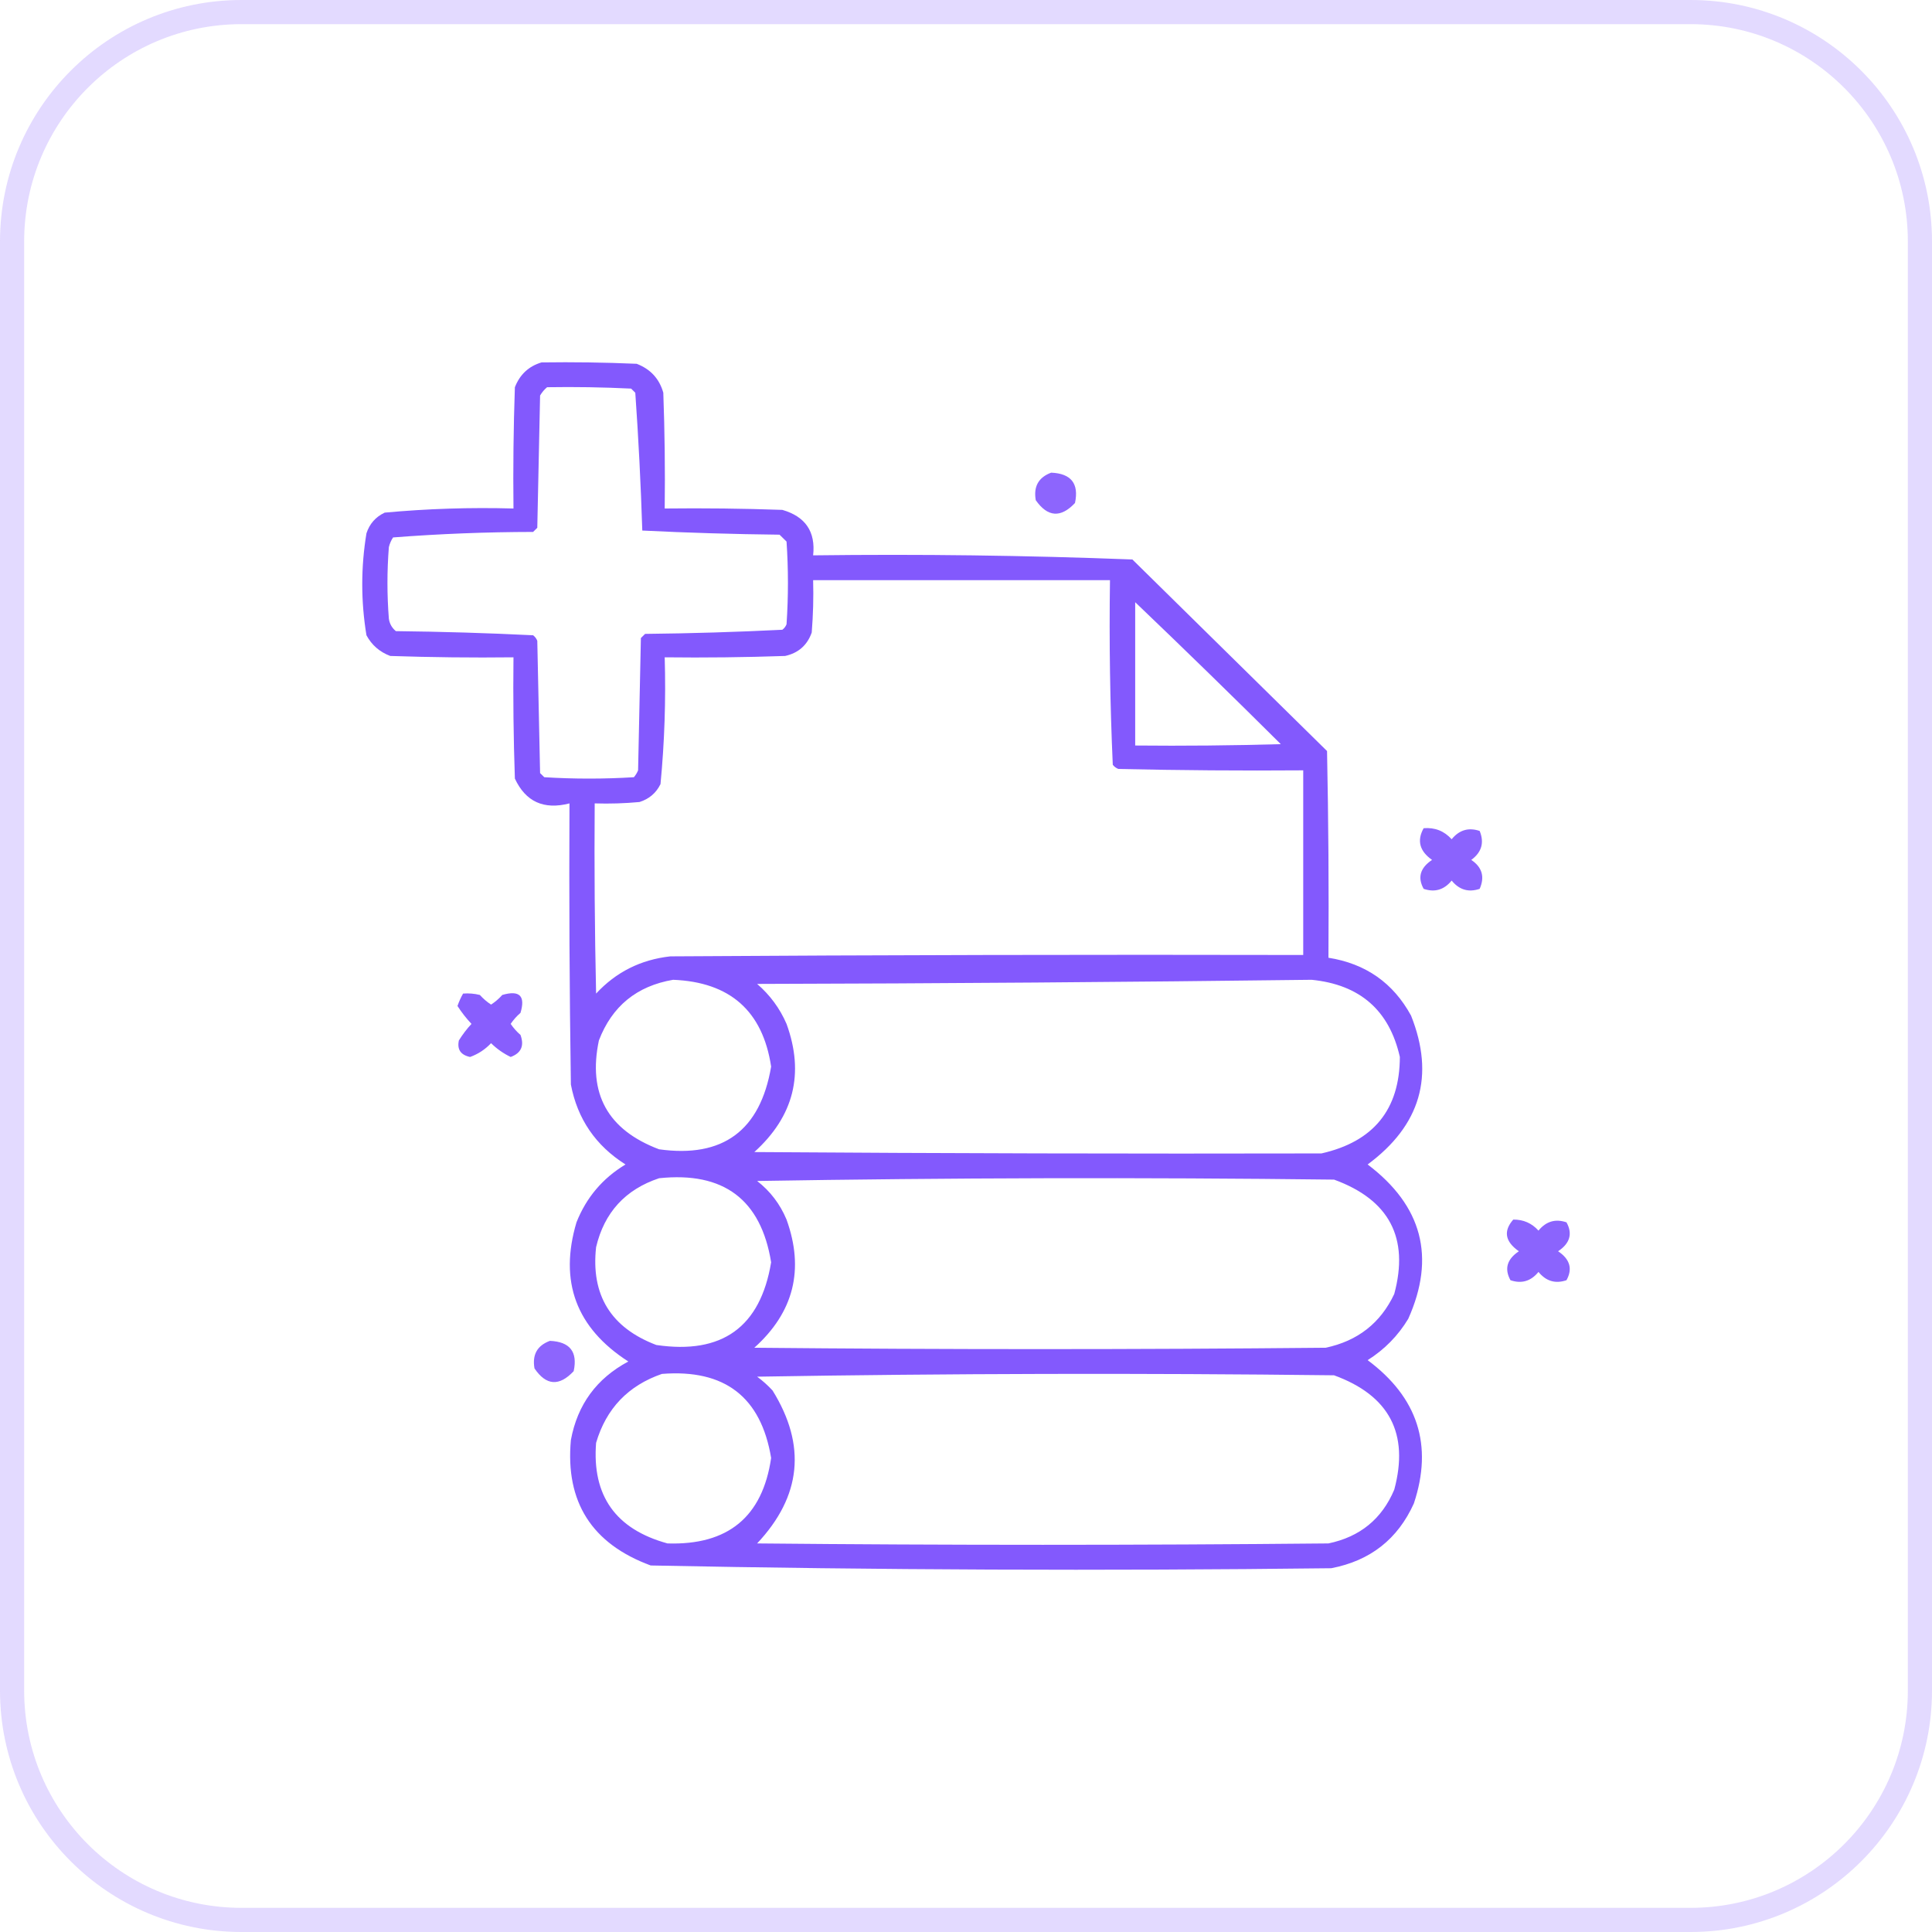
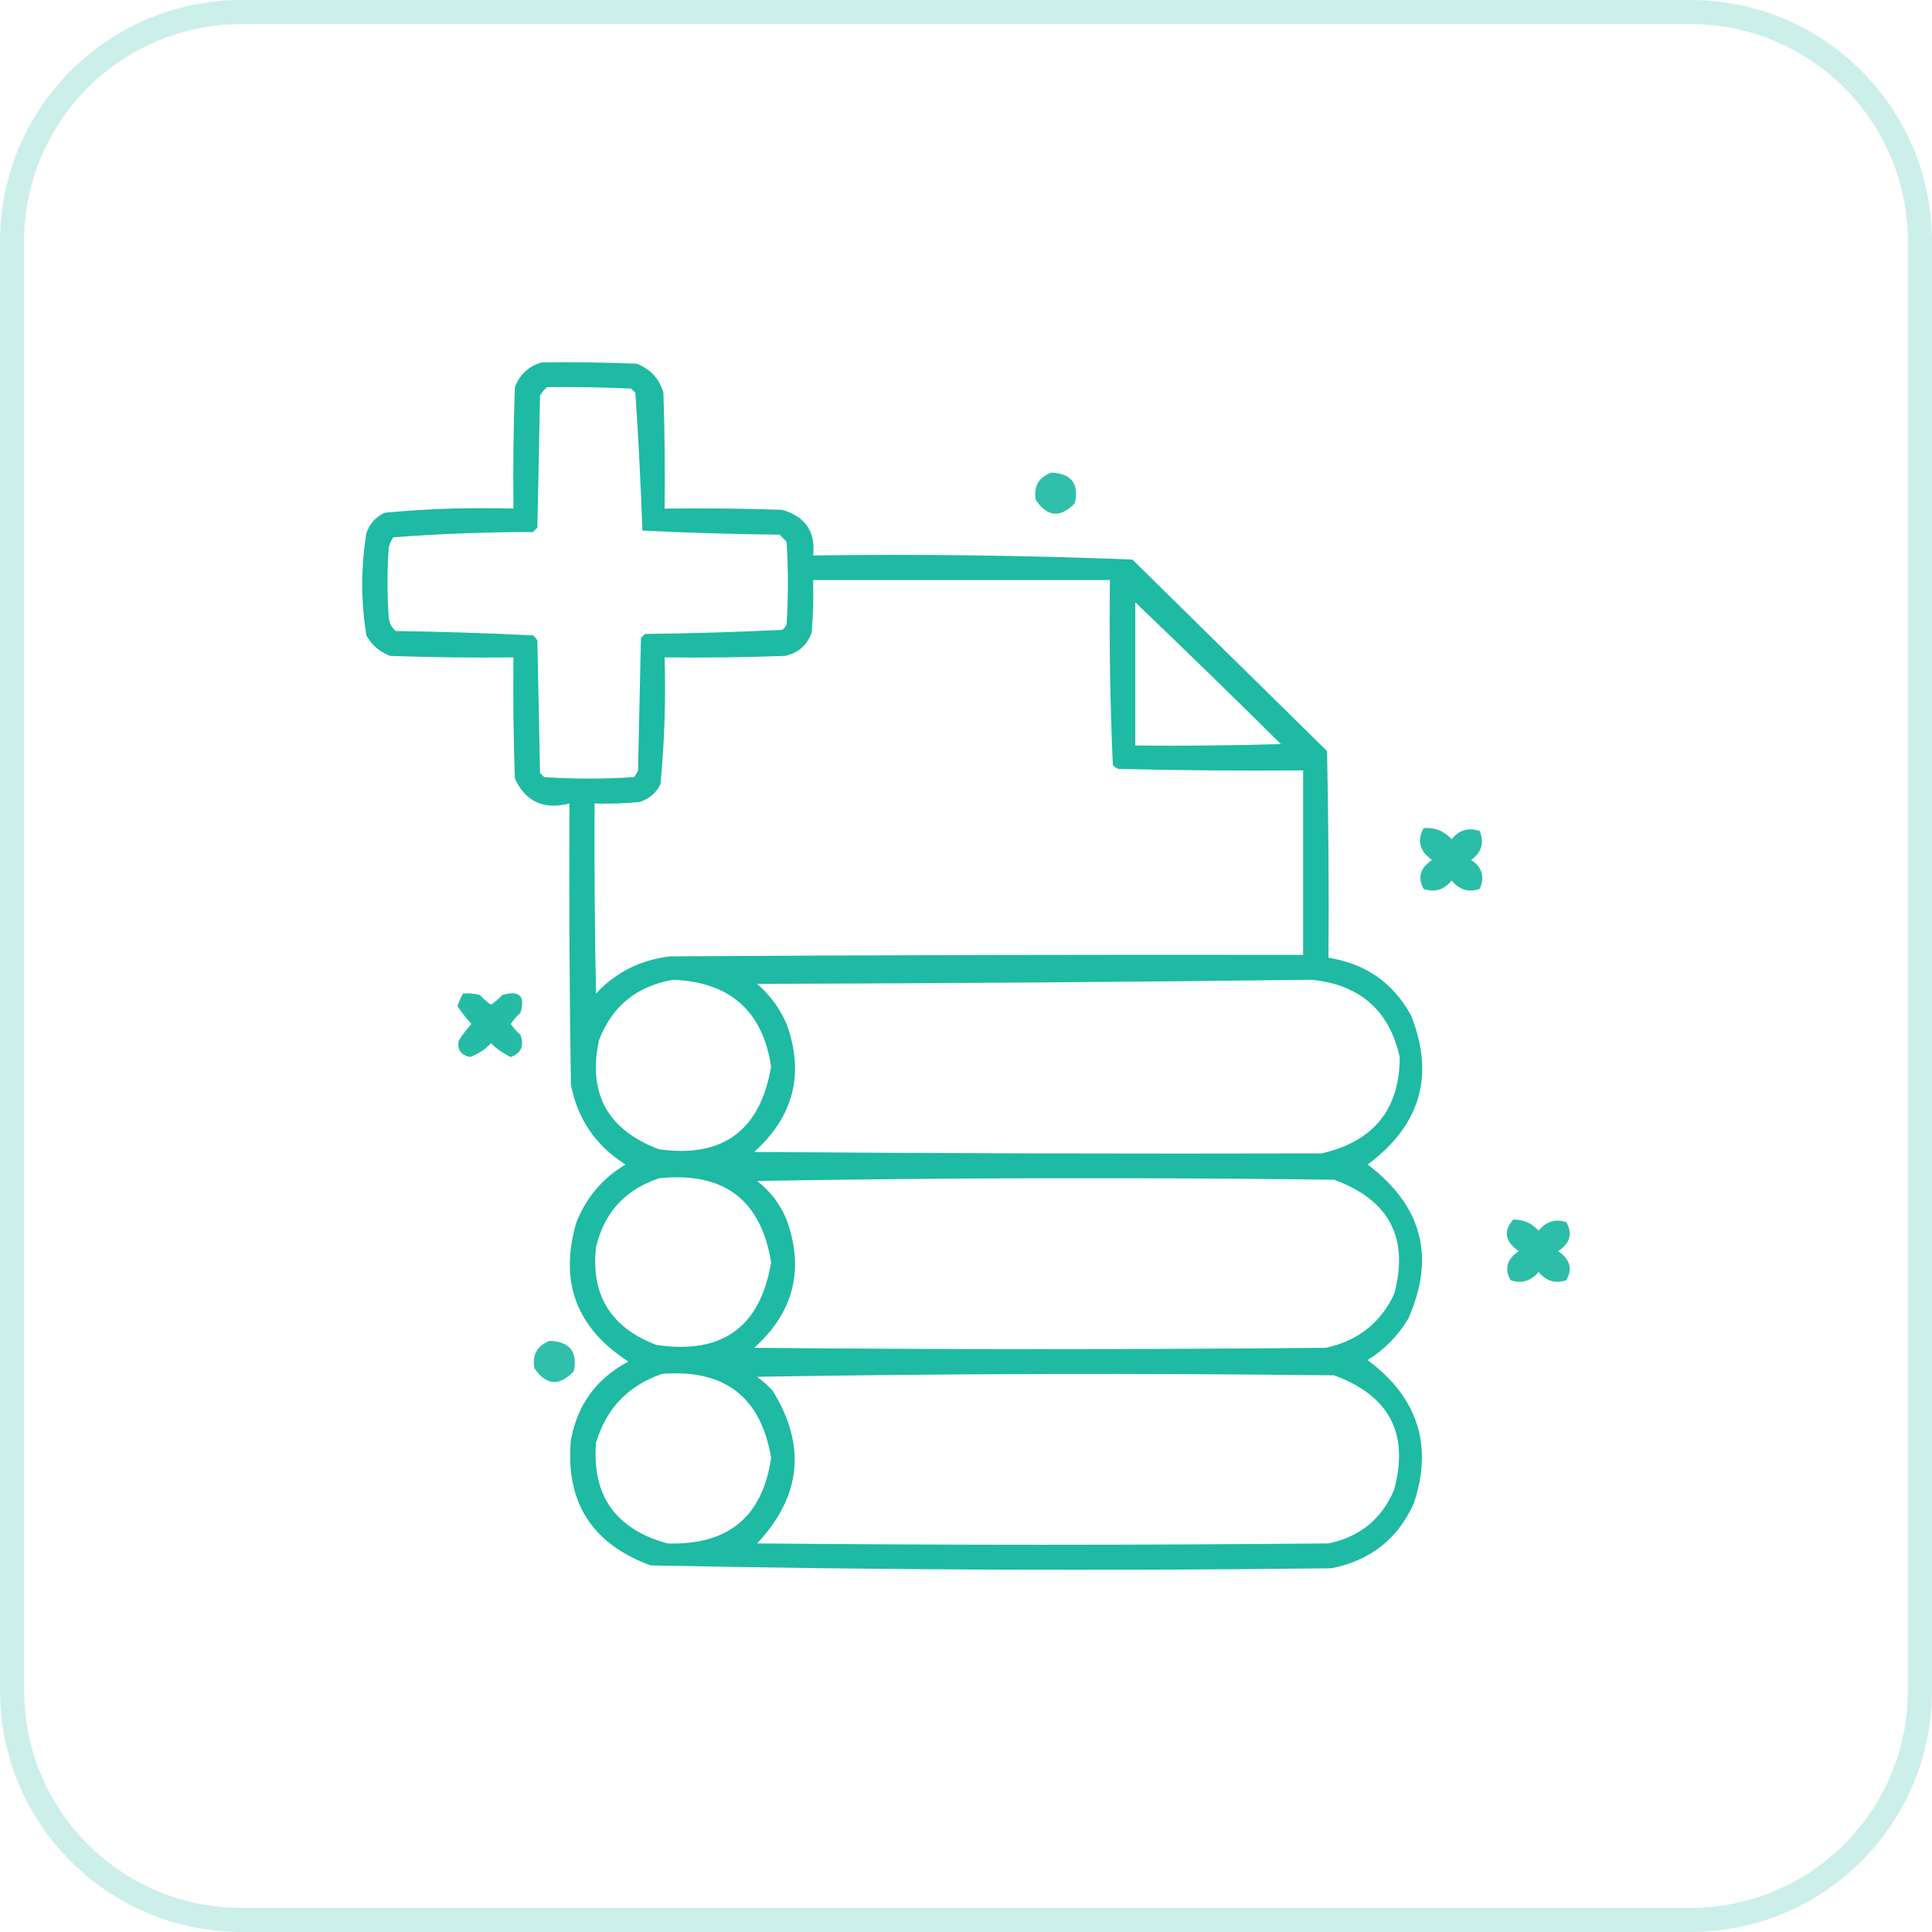
- <svg xmlns="http://www.w3.org/2000/svg" width="80" height="80" viewBox="0 0 80 80" fill="none">
-   <rect opacity="0.2" x="0.5" y="0.5" width="79" height="79" rx="9.5" stroke="#7444FD" />
-   <path opacity="0.888" fill-rule="evenodd" clip-rule="evenodd" d="M22.422 15.007C23.736 14.988 25.051 15.007 26.364 15.064C26.936 15.284 27.303 15.684 27.466 16.262C27.524 17.86 27.544 19.458 27.524 21.056C29.148 21.037 30.772 21.056 32.395 21.113C33.353 21.39 33.778 22.018 33.67 22.996C38.087 22.94 42.493 22.997 46.89 23.167C49.577 25.811 52.263 28.455 54.95 31.099C55.008 33.952 55.027 36.805 55.008 39.658C56.55 39.902 57.691 40.701 58.429 42.055C59.419 44.544 58.82 46.599 56.631 48.218C58.893 49.929 59.454 52.059 58.313 54.609C57.89 55.31 57.33 55.88 56.631 56.321C58.708 57.867 59.346 59.845 58.545 62.255C57.877 63.734 56.737 64.628 55.124 64.937C45.726 65.049 36.333 65.011 26.944 64.823C24.507 63.925 23.405 62.195 23.639 59.63C23.909 58.164 24.702 57.08 26.017 56.377C23.857 54.986 23.142 53.065 23.871 50.614C24.278 49.587 24.954 48.788 25.901 48.218C24.665 47.438 23.911 46.335 23.639 44.908C23.581 41.028 23.562 37.148 23.581 33.267C22.519 33.541 21.766 33.199 21.32 32.24C21.262 30.567 21.243 28.893 21.262 27.218C19.561 27.238 17.86 27.218 16.16 27.162C15.722 26.997 15.393 26.712 15.174 26.305C14.942 24.898 14.942 23.49 15.174 22.083C15.302 21.691 15.553 21.405 15.928 21.227C17.699 21.063 19.477 21.006 21.262 21.056C21.243 19.381 21.262 17.708 21.32 16.034C21.526 15.508 21.893 15.165 22.422 15.007ZM22.654 16.034C23.814 16.015 24.974 16.034 26.133 16.091C26.191 16.148 26.248 16.205 26.306 16.262C26.439 18.155 26.535 20.057 26.596 21.969C28.485 22.062 30.38 22.119 32.279 22.14C32.375 22.235 32.472 22.33 32.569 22.425C32.646 23.567 32.646 24.708 32.569 25.849C32.533 25.941 32.475 26.017 32.395 26.077C30.506 26.171 28.612 26.228 26.712 26.248C26.654 26.305 26.596 26.363 26.538 26.42C26.5 28.246 26.461 30.072 26.422 31.898C26.379 32.002 26.321 32.097 26.248 32.183C25.012 32.259 23.775 32.259 22.538 32.183C22.48 32.126 22.422 32.069 22.364 32.012C22.325 30.186 22.286 28.36 22.248 26.534C22.212 26.442 22.154 26.365 22.074 26.305C20.185 26.212 18.291 26.155 16.392 26.134C16.23 26.001 16.133 25.829 16.102 25.621C16.024 24.632 16.024 23.643 16.102 22.654C16.138 22.509 16.195 22.376 16.276 22.254C18.198 22.105 20.131 22.029 22.074 22.026C22.132 21.969 22.19 21.912 22.248 21.855C22.286 20.029 22.325 18.203 22.364 16.377C22.445 16.241 22.541 16.127 22.654 16.034ZM33.67 24.023C37.768 24.023 41.865 24.023 45.962 24.023C45.925 26.577 45.964 29.126 46.078 31.669C46.139 31.748 46.217 31.805 46.31 31.841C48.861 31.898 51.413 31.917 53.964 31.898C53.964 34.446 53.964 36.995 53.964 39.544C45.228 39.525 36.492 39.544 27.756 39.601C26.532 39.737 25.508 40.251 24.683 41.142C24.625 38.517 24.606 35.892 24.625 33.267C25.245 33.286 25.863 33.267 26.48 33.21C26.879 33.084 27.169 32.837 27.35 32.468C27.517 30.725 27.575 28.975 27.524 27.218C29.187 27.238 30.849 27.218 32.511 27.162C33.06 27.04 33.427 26.716 33.612 26.191C33.67 25.47 33.69 24.747 33.67 24.023ZM47.006 24.936C49.032 26.872 51.042 28.831 53.036 30.814C51.027 30.87 49.017 30.89 47.006 30.87C47.006 28.892 47.006 26.914 47.006 24.936ZM27.872 40.571C30.23 40.666 31.583 41.864 31.931 44.166C31.479 46.817 29.932 47.959 27.292 47.59C25.165 46.788 24.334 45.286 24.799 43.082C25.342 41.665 26.366 40.828 27.872 40.571ZM54.312 40.571C56.312 40.771 57.53 41.836 57.965 43.767C57.958 45.942 56.875 47.274 54.718 47.761C46.903 47.778 39.075 47.759 31.235 47.704C32.872 46.224 33.317 44.455 32.569 42.397C32.291 41.755 31.885 41.203 31.351 40.742C39.024 40.723 46.678 40.666 54.312 40.571ZM27.292 48.788C29.963 48.507 31.509 49.668 31.931 52.269C31.485 54.954 29.9 56.095 27.176 55.693C25.295 54.978 24.464 53.627 24.683 51.641C25.023 50.205 25.893 49.254 27.292 48.788ZM31.351 48.902C39.294 48.769 47.257 48.75 55.24 48.845C57.528 49.679 58.359 51.258 57.733 53.581C57.166 54.785 56.219 55.527 54.892 55.807C47.006 55.883 39.121 55.883 31.235 55.807C32.869 54.338 33.314 52.569 32.569 50.5C32.301 49.858 31.895 49.325 31.351 48.902ZM27.408 56.891C30.005 56.685 31.513 57.845 31.931 60.372C31.574 62.811 30.144 63.99 27.64 63.91C25.496 63.323 24.51 61.935 24.683 59.744C25.101 58.325 26.01 57.374 27.408 56.891ZM31.351 57.005C39.294 56.872 47.257 56.853 55.24 56.948C57.528 57.782 58.359 59.361 57.733 61.684C57.222 62.897 56.313 63.638 55.008 63.91C47.122 63.986 39.237 63.986 31.351 63.91C33.186 61.957 33.399 59.846 31.989 57.576C31.791 57.362 31.579 57.172 31.351 57.005Z" fill="#7444FD" />
-   <path opacity="0.823" fill-rule="evenodd" clip-rule="evenodd" d="M43.527 19.572C44.354 19.607 44.683 20.025 44.513 20.828C43.924 21.454 43.383 21.416 42.889 20.713C42.789 20.147 43.002 19.766 43.527 19.572Z" fill="#7444FD" />
-   <path opacity="0.835" fill-rule="evenodd" clip-rule="evenodd" d="M58.95 34.294C59.415 34.256 59.801 34.409 60.11 34.751C60.424 34.366 60.811 34.252 61.27 34.408C61.468 34.892 61.352 35.292 60.922 35.607C61.372 35.909 61.488 36.309 61.27 36.805C60.811 36.961 60.424 36.847 60.11 36.463C59.796 36.847 59.41 36.961 58.95 36.805C58.69 36.334 58.806 35.934 59.298 35.607C58.781 35.243 58.664 34.806 58.95 34.294Z" fill="#7444FD" />
-   <path opacity="0.859" fill-rule="evenodd" clip-rule="evenodd" d="M19.175 41.142C19.41 41.123 19.642 41.142 19.87 41.199C20.008 41.353 20.163 41.486 20.334 41.598C20.506 41.486 20.661 41.353 20.798 41.199C21.513 40.99 21.765 41.237 21.552 41.941C21.395 42.076 21.26 42.228 21.146 42.397C21.26 42.566 21.395 42.718 21.552 42.854C21.717 43.302 21.581 43.607 21.146 43.767C20.843 43.621 20.573 43.431 20.334 43.196C20.09 43.455 19.801 43.645 19.465 43.767C19.075 43.684 18.921 43.455 19.001 43.082C19.152 42.838 19.326 42.609 19.523 42.397C19.305 42.165 19.112 41.918 18.943 41.655C19.006 41.474 19.083 41.303 19.175 41.142Z" fill="#7444FD" />
-   <path opacity="0.831" fill-rule="evenodd" clip-rule="evenodd" d="M62.661 50.5C63.079 50.496 63.427 50.648 63.705 50.957C64.019 50.572 64.406 50.458 64.865 50.614C65.125 51.085 65.009 51.485 64.517 51.812C65.009 52.14 65.125 52.54 64.865 53.011C64.406 53.167 64.019 53.053 63.705 52.668C63.391 53.053 63.004 53.167 62.545 53.011C62.285 52.54 62.401 52.14 62.893 51.812C62.321 51.412 62.243 50.975 62.661 50.5Z" fill="#7444FD" />
-   <path opacity="0.823" fill-rule="evenodd" clip-rule="evenodd" d="M22.77 55.522C23.599 55.558 23.927 55.976 23.755 56.777C23.156 57.415 22.615 57.377 22.132 56.663C22.032 56.096 22.244 55.716 22.77 55.522Z" fill="#7444FD" />
+ <svg xmlns="http://www.w3.org/2000/svg" version="1.2" viewBox="0 0 80 80" width="80" height="80">
+   <style>
+ 		.s0 { opacity: .2;fill: none;stroke: #02b198;stroke-linejoin: round } 
+ 		.s1 { opacity: .89;fill: #02b198 } 
+ 		.s2 { opacity: .82;fill: #02b198 } 
+ 		.s3 { opacity: .84;fill: #02b198 } 
+ 		.s4 { opacity: .86;fill: #02b198 } 
+ 		.s5 { opacity: .83;fill: #02b198 } 
+ 	</style>
+   <path fill-rule="evenodd" class="s0" d="m10 0.5h60c5.25 0 9.5 4.25 9.5 9.5v60c0 5.25-4.25 9.5-9.5 9.5h-60c-5.25 0-9.5-4.25-9.5-9.5v-60c0-5.25 4.25-9.5 9.5-9.5z" />
+   <path fill-rule="evenodd" class="s1" d="m22.42 15.01q1.97-0.03 3.94 0.05 0.86 0.33 1.11 1.2 0.08 2.4 0.05 4.8 2.44-0.03 4.87 0.05 1.44 0.42 1.28 1.89 6.63-0.09 13.22 0.17 4.03 3.96 8.06 7.93 0.09 4.28 0.06 8.56 2.31 0.36 3.42 2.39 1.48 3.74-1.8 6.17 3.39 2.56 1.68 6.39-0.63 1.05-1.68 1.71 3.12 2.32 1.91 5.94-1 2.21-3.42 2.68-14.09 0.17-28.18-0.12-3.65-1.34-3.3-5.19 0.4-2.2 2.38-3.25-3.24-2.09-2.15-5.77 0.61-1.54 2.03-2.39-1.85-1.17-2.26-3.31-0.09-5.82-0.06-11.64-1.59 0.41-2.26-1.03-0.09-2.51-0.06-5.02-2.55 0.03-5.1-0.06-0.66-0.25-0.99-0.85-0.34-2.12 0-4.23 0.2-0.59 0.76-0.85 2.65-0.25 5.33-0.17-0.03-2.52 0.06-5.03 0.31-0.79 1.1-1.02zm-0.06 1.37q-0.05 2.74-0.11 5.47-0.09 0.09-0.18 0.18-2.91 0-5.79 0.22-0.12 0.19-0.18 0.4-0.11 1.49 0 2.97 0.05 0.31 0.29 0.51 2.85 0.04 5.68 0.18 0.12 0.09 0.18 0.22 0.06 2.74 0.11 5.48 0.09 0.09 0.18 0.17 1.85 0.12 3.71 0 0.11-0.13 0.17-0.28 0.06-2.74 0.12-5.48 0.09-0.09 0.17-0.17 2.85-0.03 5.68-0.17 0.13-0.09 0.18-0.23 0.11-1.71 0-3.42-0.15-0.15-0.29-0.29-2.85-0.03-5.68-0.17-0.1-2.87-0.29-5.71-0.09-0.08-0.18-0.17-1.74-0.08-3.48-0.06-0.16 0.14-0.29 0.35zm11.25 9.81q-0.28 0.79-1.1 0.97-2.49 0.09-4.99 0.06 0.08 2.63-0.17 5.25-0.27 0.55-0.87 0.74-0.93 0.09-1.86 0.06-0.02 3.93 0.06 7.87 1.24-1.33 3.08-1.54 13.1-0.08 26.2-0.06 0-3.82 0-7.64-3.82 0.03-7.65-0.06-0.14-0.05-0.23-0.17-0.17-3.82-0.12-7.65-6.14 0-12.29 0 0.03 1.09-0.06 2.17zm13.4 4.68q3.01 0.03 6.03-0.06-3-2.97-6.03-5.87 0 2.96 0 5.93zm-22.21 12.21q-0.7 3.31 2.49 4.51 3.96 0.55 4.64-3.42-0.52-3.46-4.06-3.6-2.26 0.39-3.07 2.51zm6.55-2.34q0.8 0.69 1.22 1.66 1.12 3.08-1.34 5.3 11.77 0.09 23.49 0.06 3.23-0.73 3.24-3.99-0.65-2.9-3.65-3.2-11.45 0.14-22.96 0.17zm-6.67 10.9q-0.33 2.98 2.5 4.05 4.08 0.61 4.75-3.42-0.63-3.9-4.64-3.48-2.1 0.7-2.61 2.85zm7.89-1.14q1.12 3.1-1.34 5.31 11.83 0.11 23.66 0 1.99-0.42 2.84-2.23 0.94-3.48-2.49-4.73-11.97-0.15-23.89 0.05 0.82 0.64 1.22 1.6zm-7.89 9.24q-0.26 3.29 2.96 4.17 3.76 0.12 4.29-3.54-0.63-3.79-4.52-3.48-2.1 0.73-2.73 2.85zm7.31-2.16q2.11 3.4-0.64 6.33 11.83 0.11 23.66 0 1.96-0.41 2.72-2.23 0.94-3.48-2.49-4.73-11.97-0.14-23.89 0.06 0.34 0.25 0.64 0.57z" />
+   <path fill-rule="evenodd" class="s2" d="m43.53 19.57q1.24 0.05 0.98 1.26-0.88 0.94-1.62-0.12-0.15-0.85 0.64-1.14z" />
+   <path fill-rule="evenodd" class="s3" d="m58.95 34.29q0.7-0.05 1.16 0.46 0.47-0.58 1.16-0.34 0.3 0.72-0.35 1.2 0.68 0.45 0.35 1.2-0.69 0.23-1.16-0.35-0.47 0.58-1.16 0.35-0.39-0.71 0.35-1.2-0.78-0.55-0.35-1.32z" />
+   <path fill-rule="evenodd" class="s4" d="m19.17 41.14q0.36-0.03 0.7 0.06 0.21 0.23 0.46 0.4 0.26-0.17 0.47-0.4 1.07-0.31 0.75 0.74-0.23 0.2-0.4 0.46 0.17 0.25 0.4 0.45 0.25 0.68-0.4 0.92-0.46-0.22-0.82-0.57-0.36 0.38-0.87 0.57-0.58-0.13-0.46-0.69 0.23-0.36 0.52-0.68-0.32-0.35-0.58-0.74 0.1-0.28 0.23-0.52z" />
+   <path fill-rule="evenodd" class="s5" d="m62.66 50.5q0.63-0.01 1.05 0.46 0.47-0.58 1.15-0.35 0.4 0.71-0.34 1.2 0.74 0.49 0.34 1.2-0.68 0.23-1.15-0.34-0.48 0.57-1.16 0.34-0.4-0.71 0.34-1.2-0.86-0.6-0.23-1.31z" />
+   <path fill-rule="evenodd" class="s2" d="m22.77 55.52q1.24 0.06 0.99 1.26-0.9 0.95-1.63-0.12-0.15-0.85 0.64-1.14z" />
</svg>
